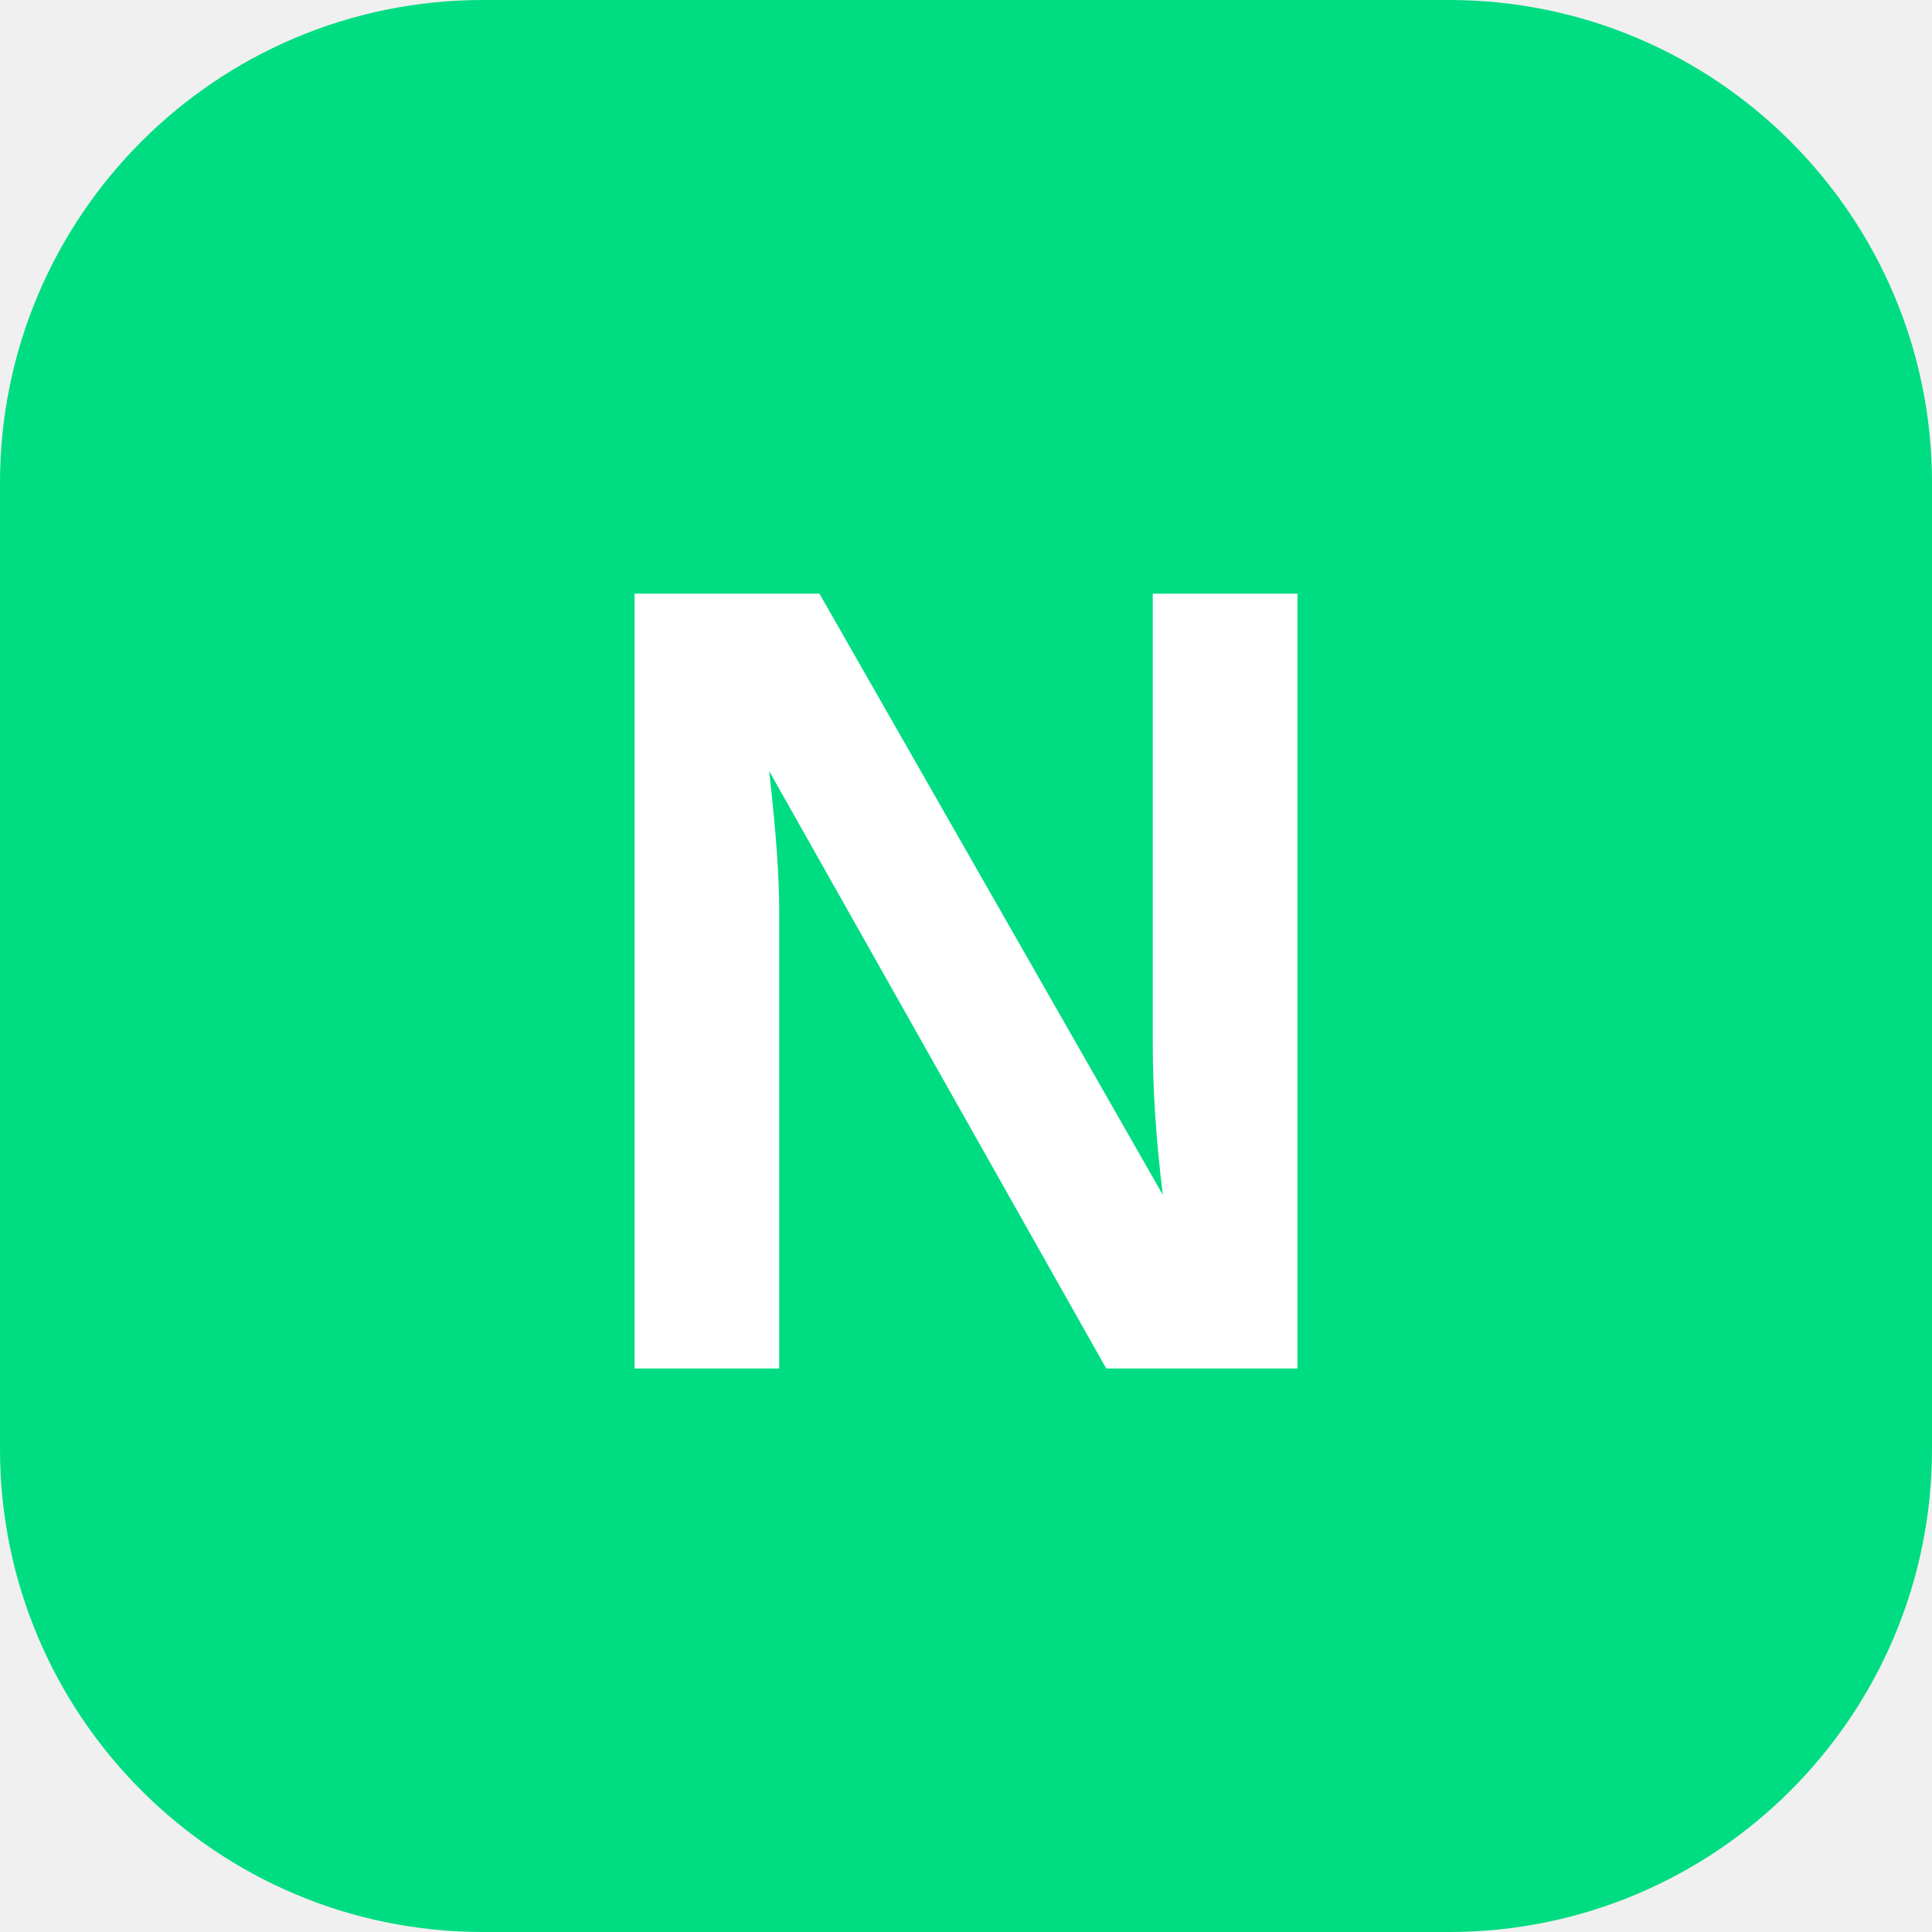
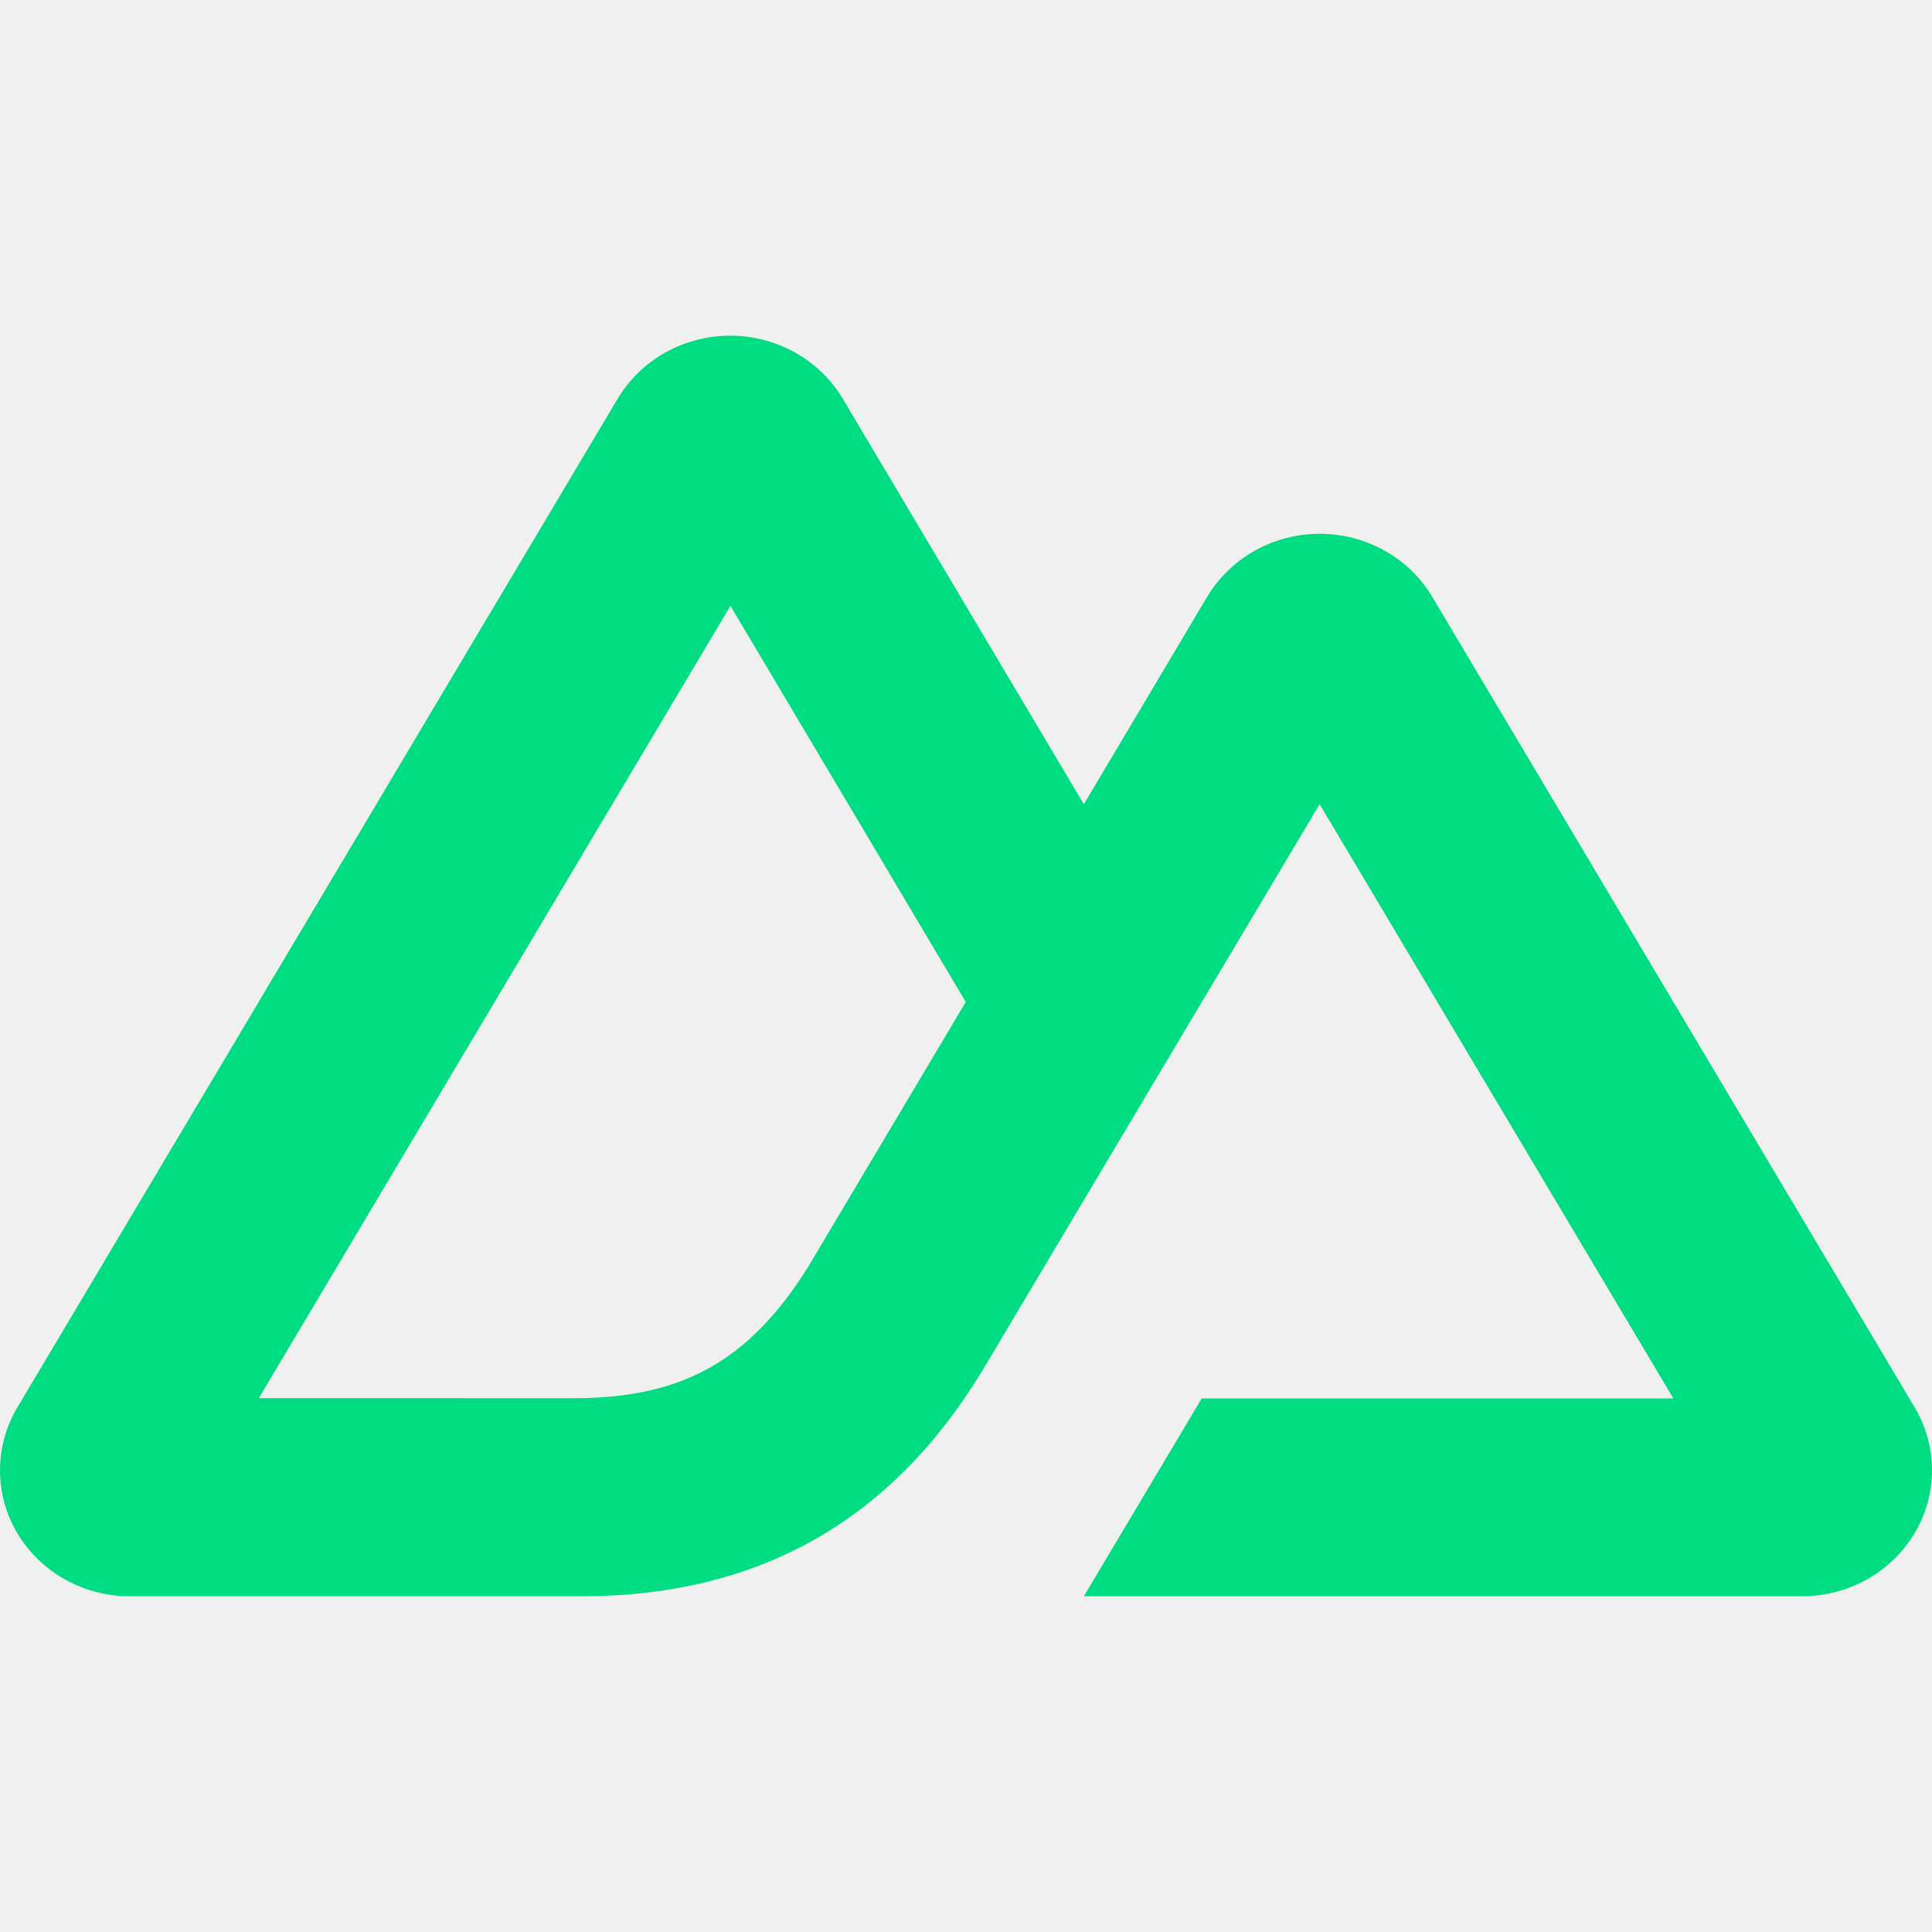
- <svg xmlns="http://www.w3.org/2000/svg" viewBox="0 0 24 24">
-   <rect width="24" height="24" rx="6" fill="#00DC82" />
-   <text x="12" y="17" font-size="14" font-weight="bold" fill="white" text-anchor="middle" font-family="Arial,sans-serif">N</text>
+ <svg xmlns="http://www.w3.org/2000/svg" fill="#00DC82" role="img" viewBox="0 0 24 24">
+   <path d="M13.464 19.829h8.922c.283 0 .562-.072.807-.21a1.59 1.59 0 0 0 .591-.573 1.529 1.529 0 0 0 .216-.783 1.529 1.529 0 0 0-.217-.783L17.792 7.414a1.59 1.59 0 0 0-.591-.573 1.652 1.652 0 0 0-.807-.21c-.283 0-.562.072-.807.21a1.59 1.59 0 0 0-.591.573L13.464 9.99l-2.995-5.037a1.591 1.591 0 0 0-.591-.573 1.653 1.653 0 0 0-.807-.21c-.283 0-.562.072-.807.21a1.591 1.591 0 0 0-.591.573L.217 17.481A1.529 1.529 0 0 0 0 18.264c-0.0.275.074.545.216.783a1.59 1.59 0 0 0 .591.573c.245.138.524.21.807.21h5.6c2.219 0 3.855-.945 4.981-2.79l2.734-4.592L16.393 9.99l4.394 7.382h-5.859ZM7.123 17.369l-3.908-.001 5.859-9.842 2.923 4.921-1.957 3.289c-.748 1.197-1.597 1.633-2.916 1.633z" />
</svg>
